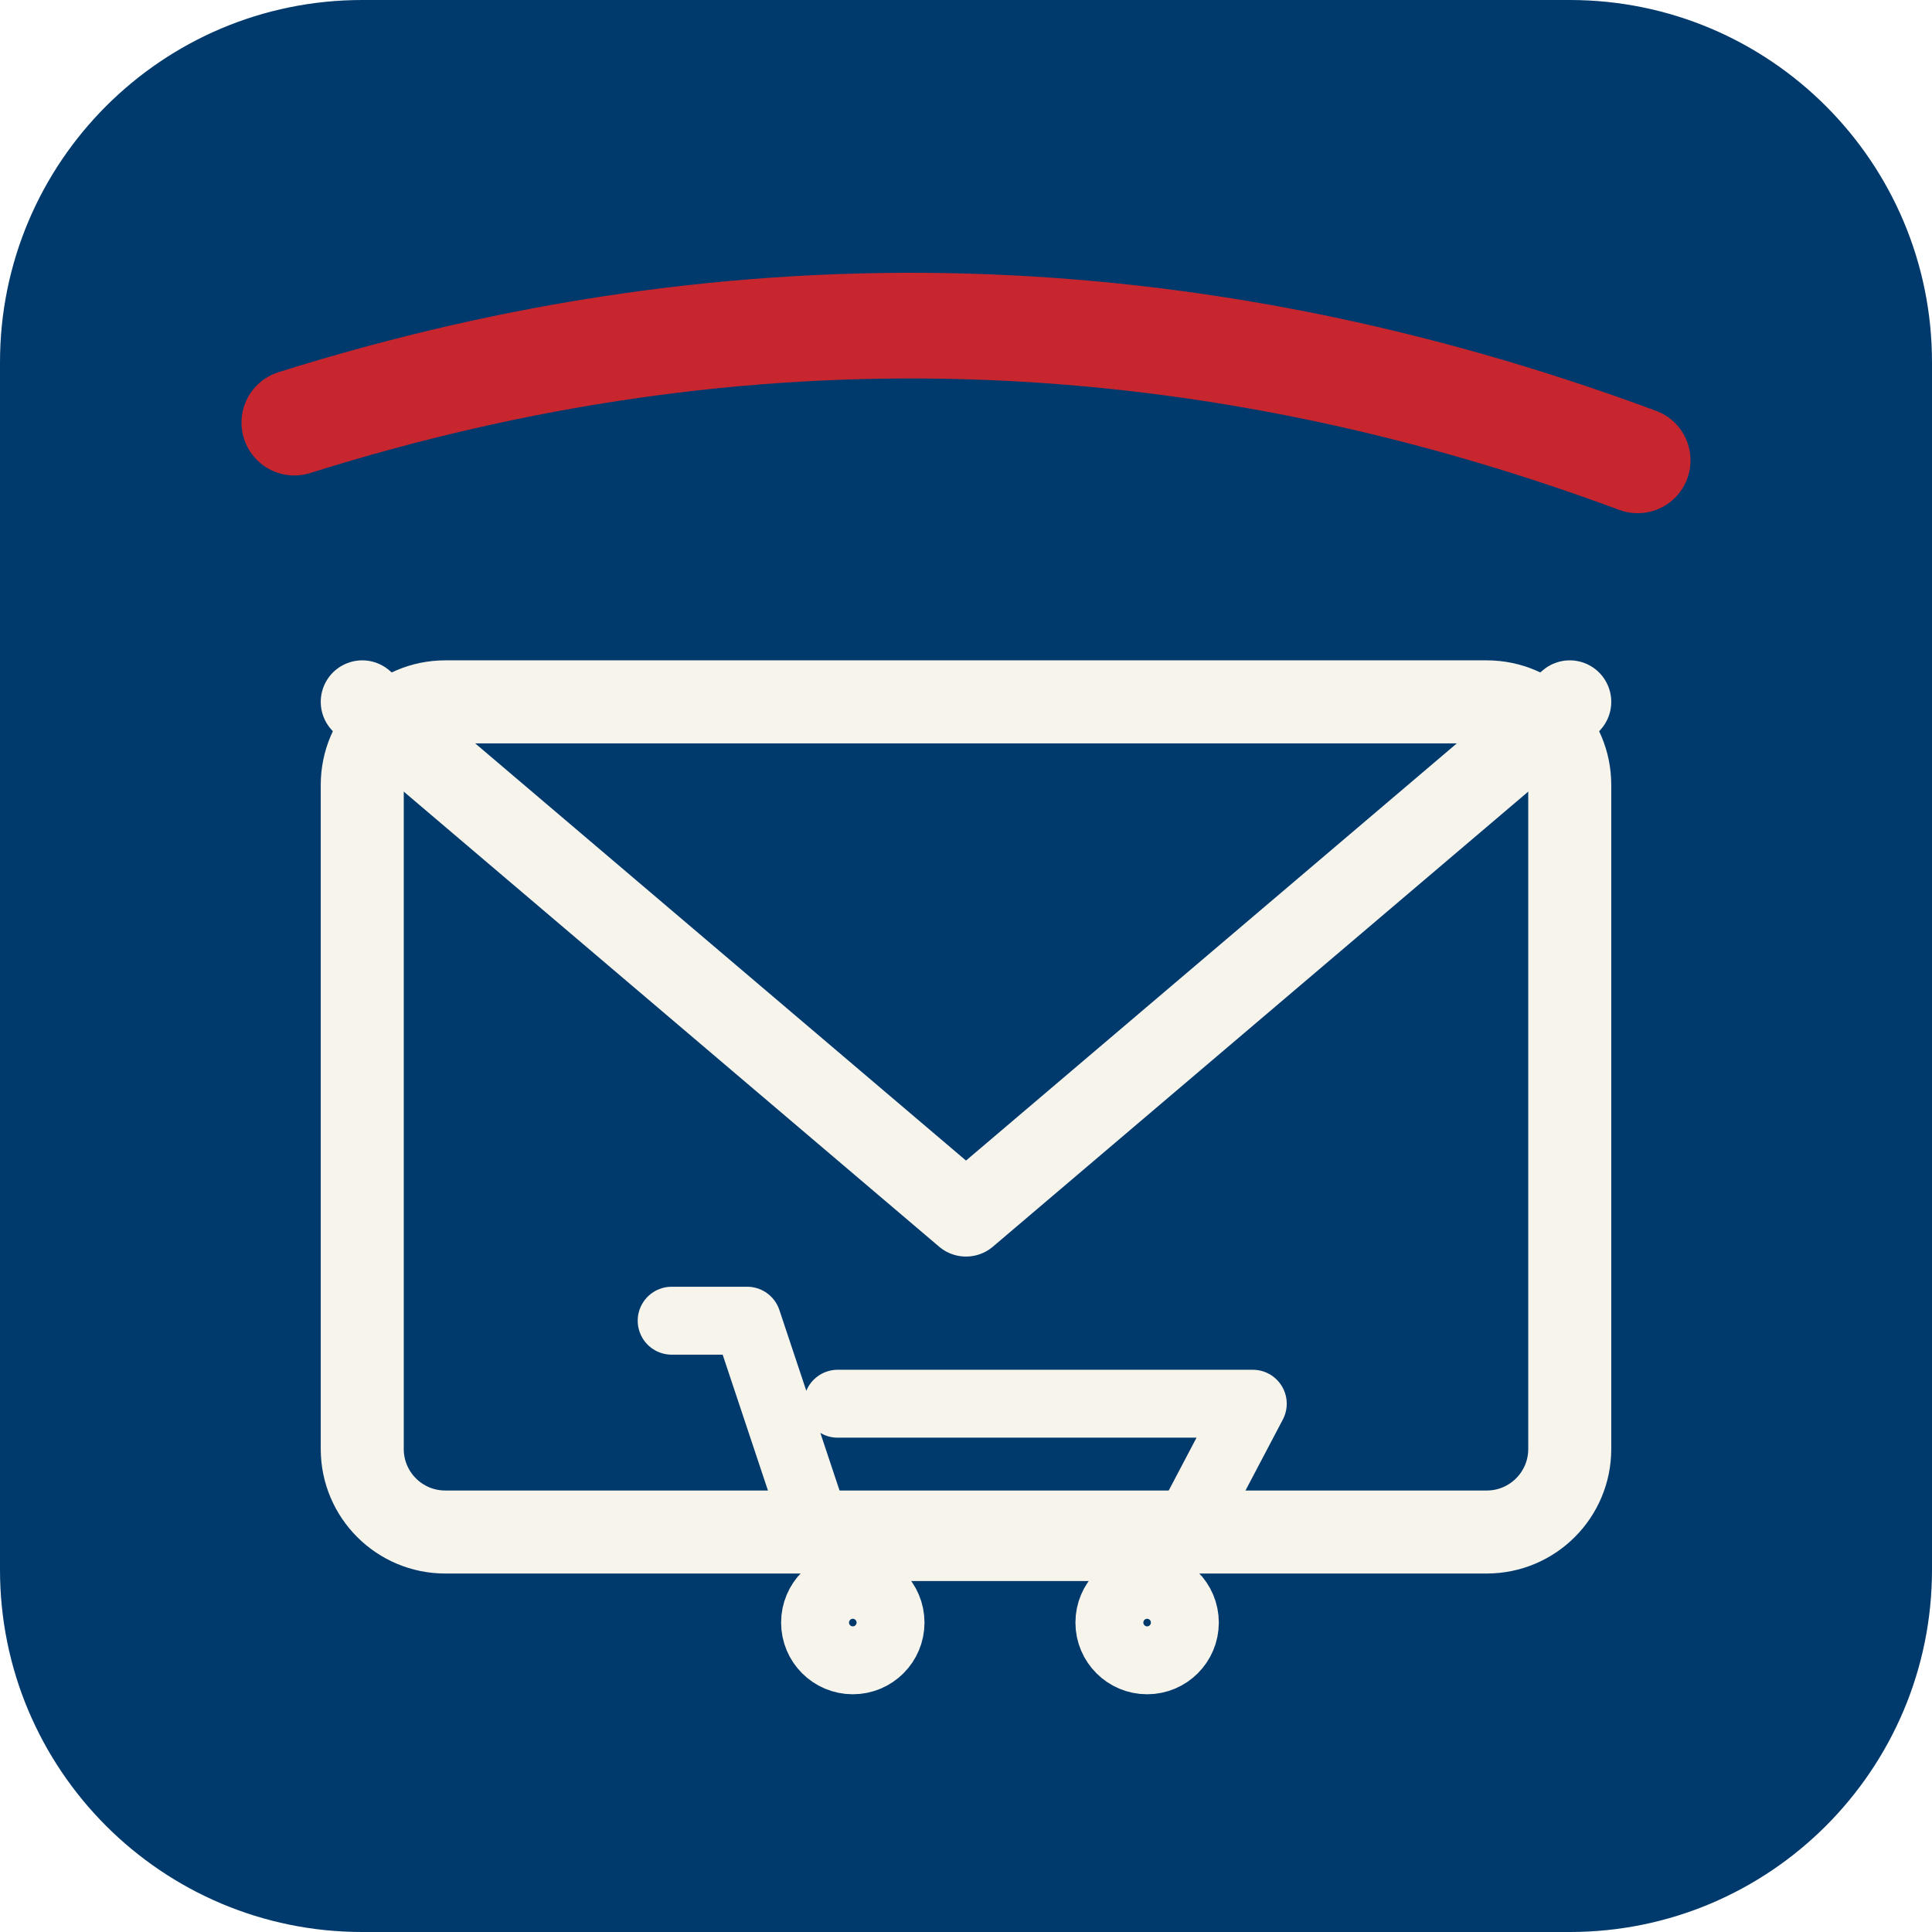
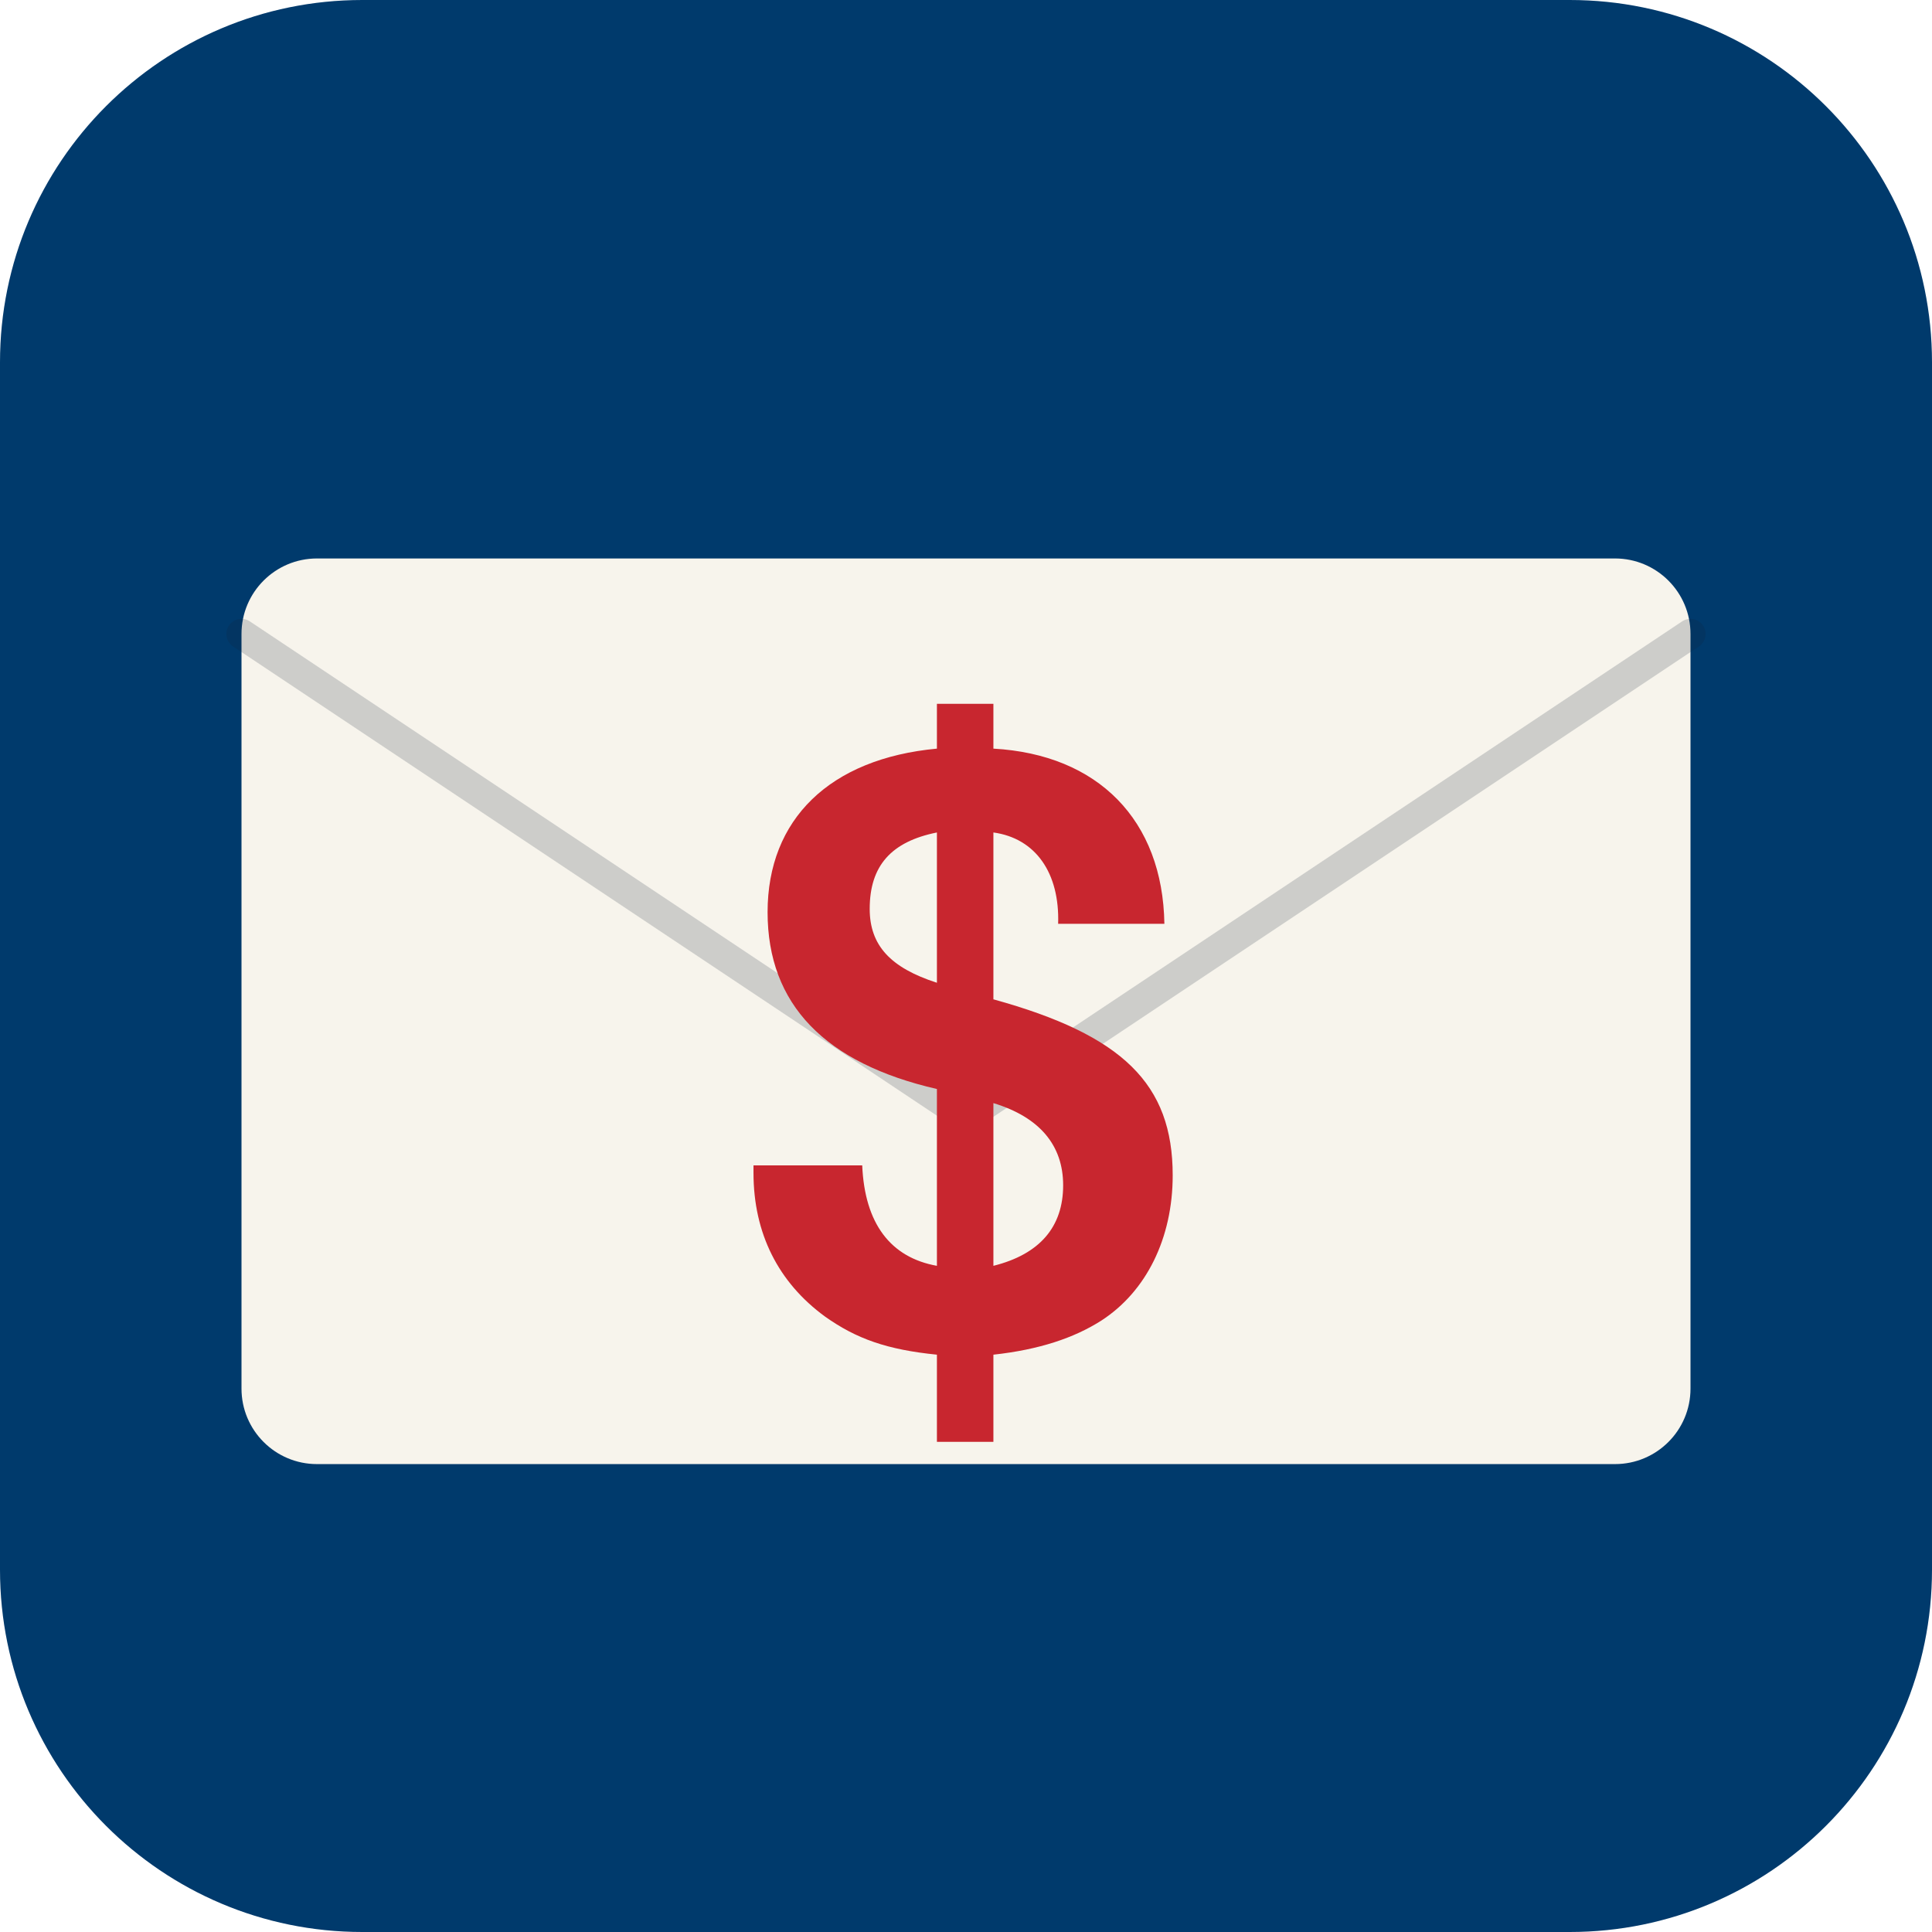
<svg xmlns="http://www.w3.org/2000/svg" viewBox="0 0 512 512">
  <rect width="512" height="512" rx="96" fill="#003a6c" />
-   <path d="M 78 112 Q 256 56 434 122" fill="none" stroke="#c8262f" stroke-width="28" stroke-linecap="round" />
-   <g fill="none" stroke="#f7f4ec" stroke-width="22" stroke-linejoin="round" stroke-linecap="round">
-     <rect x="96" y="186" width="320" height="220" rx="22" />
-     <polyline points="96 186 256 322 416 186" />
-   </g>
-   <g fill="none" stroke="#f7f4ec" stroke-width="18" stroke-linejoin="round" stroke-linecap="round">
-     <path d="M 178 350 L 198 350 L 218 410 L 312 410 L 332 372 L 222 372" />
-     <circle cx="226" cy="430" r="10" />
-     <circle cx="304" cy="430" r="10" />
-   </g>
+   <rect x="64" y="148" width="384" height="240" rx="20" fill="#f7f4ec" />
+   <path d="M 64 168 L 256 296 L 448 168" fill="none" stroke="#0f1d33" stroke-width="8" stroke-linejoin="round" stroke-linecap="round" opacity="0.18" />
+   <text x="256" y="304" font-family="-apple-system, BlinkMacSystemFont, 'SF Pro Display', 'Helvetica Neue', Helvetica, Arial, sans-serif" font-size="220" font-weight="800" fill="#c8262f" text-anchor="middle" dominant-baseline="central">$</text>
</svg>
